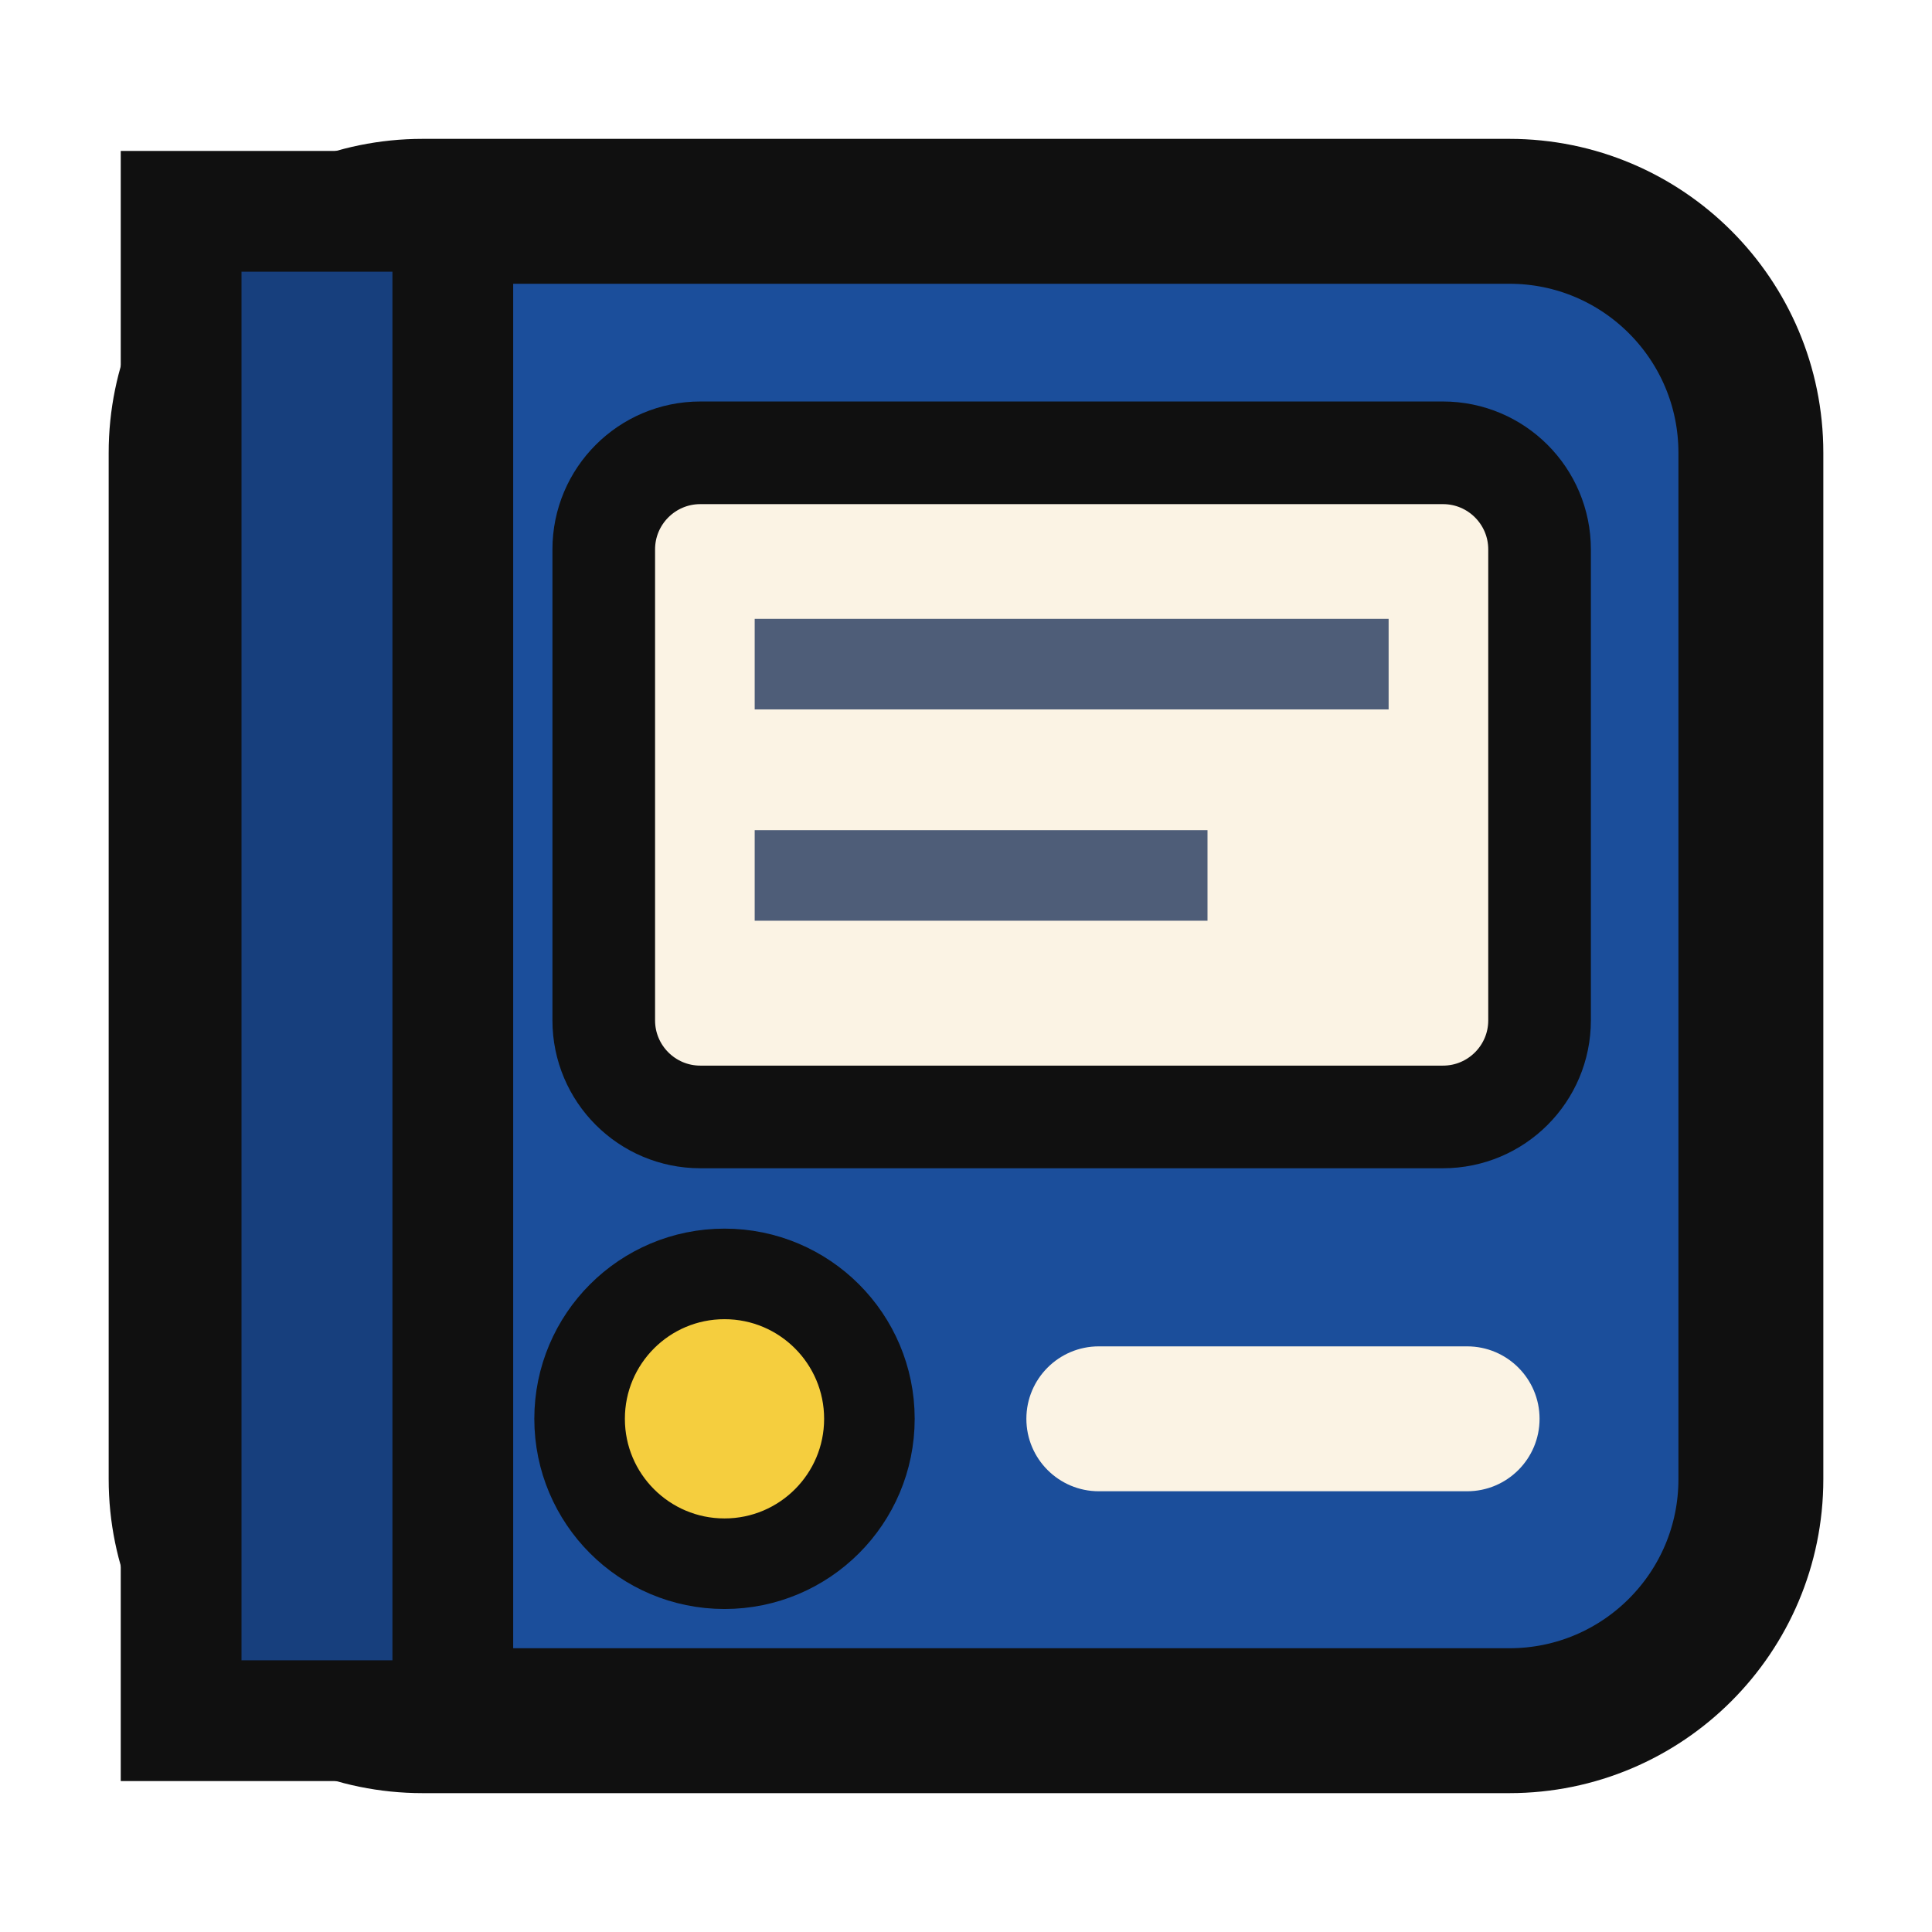
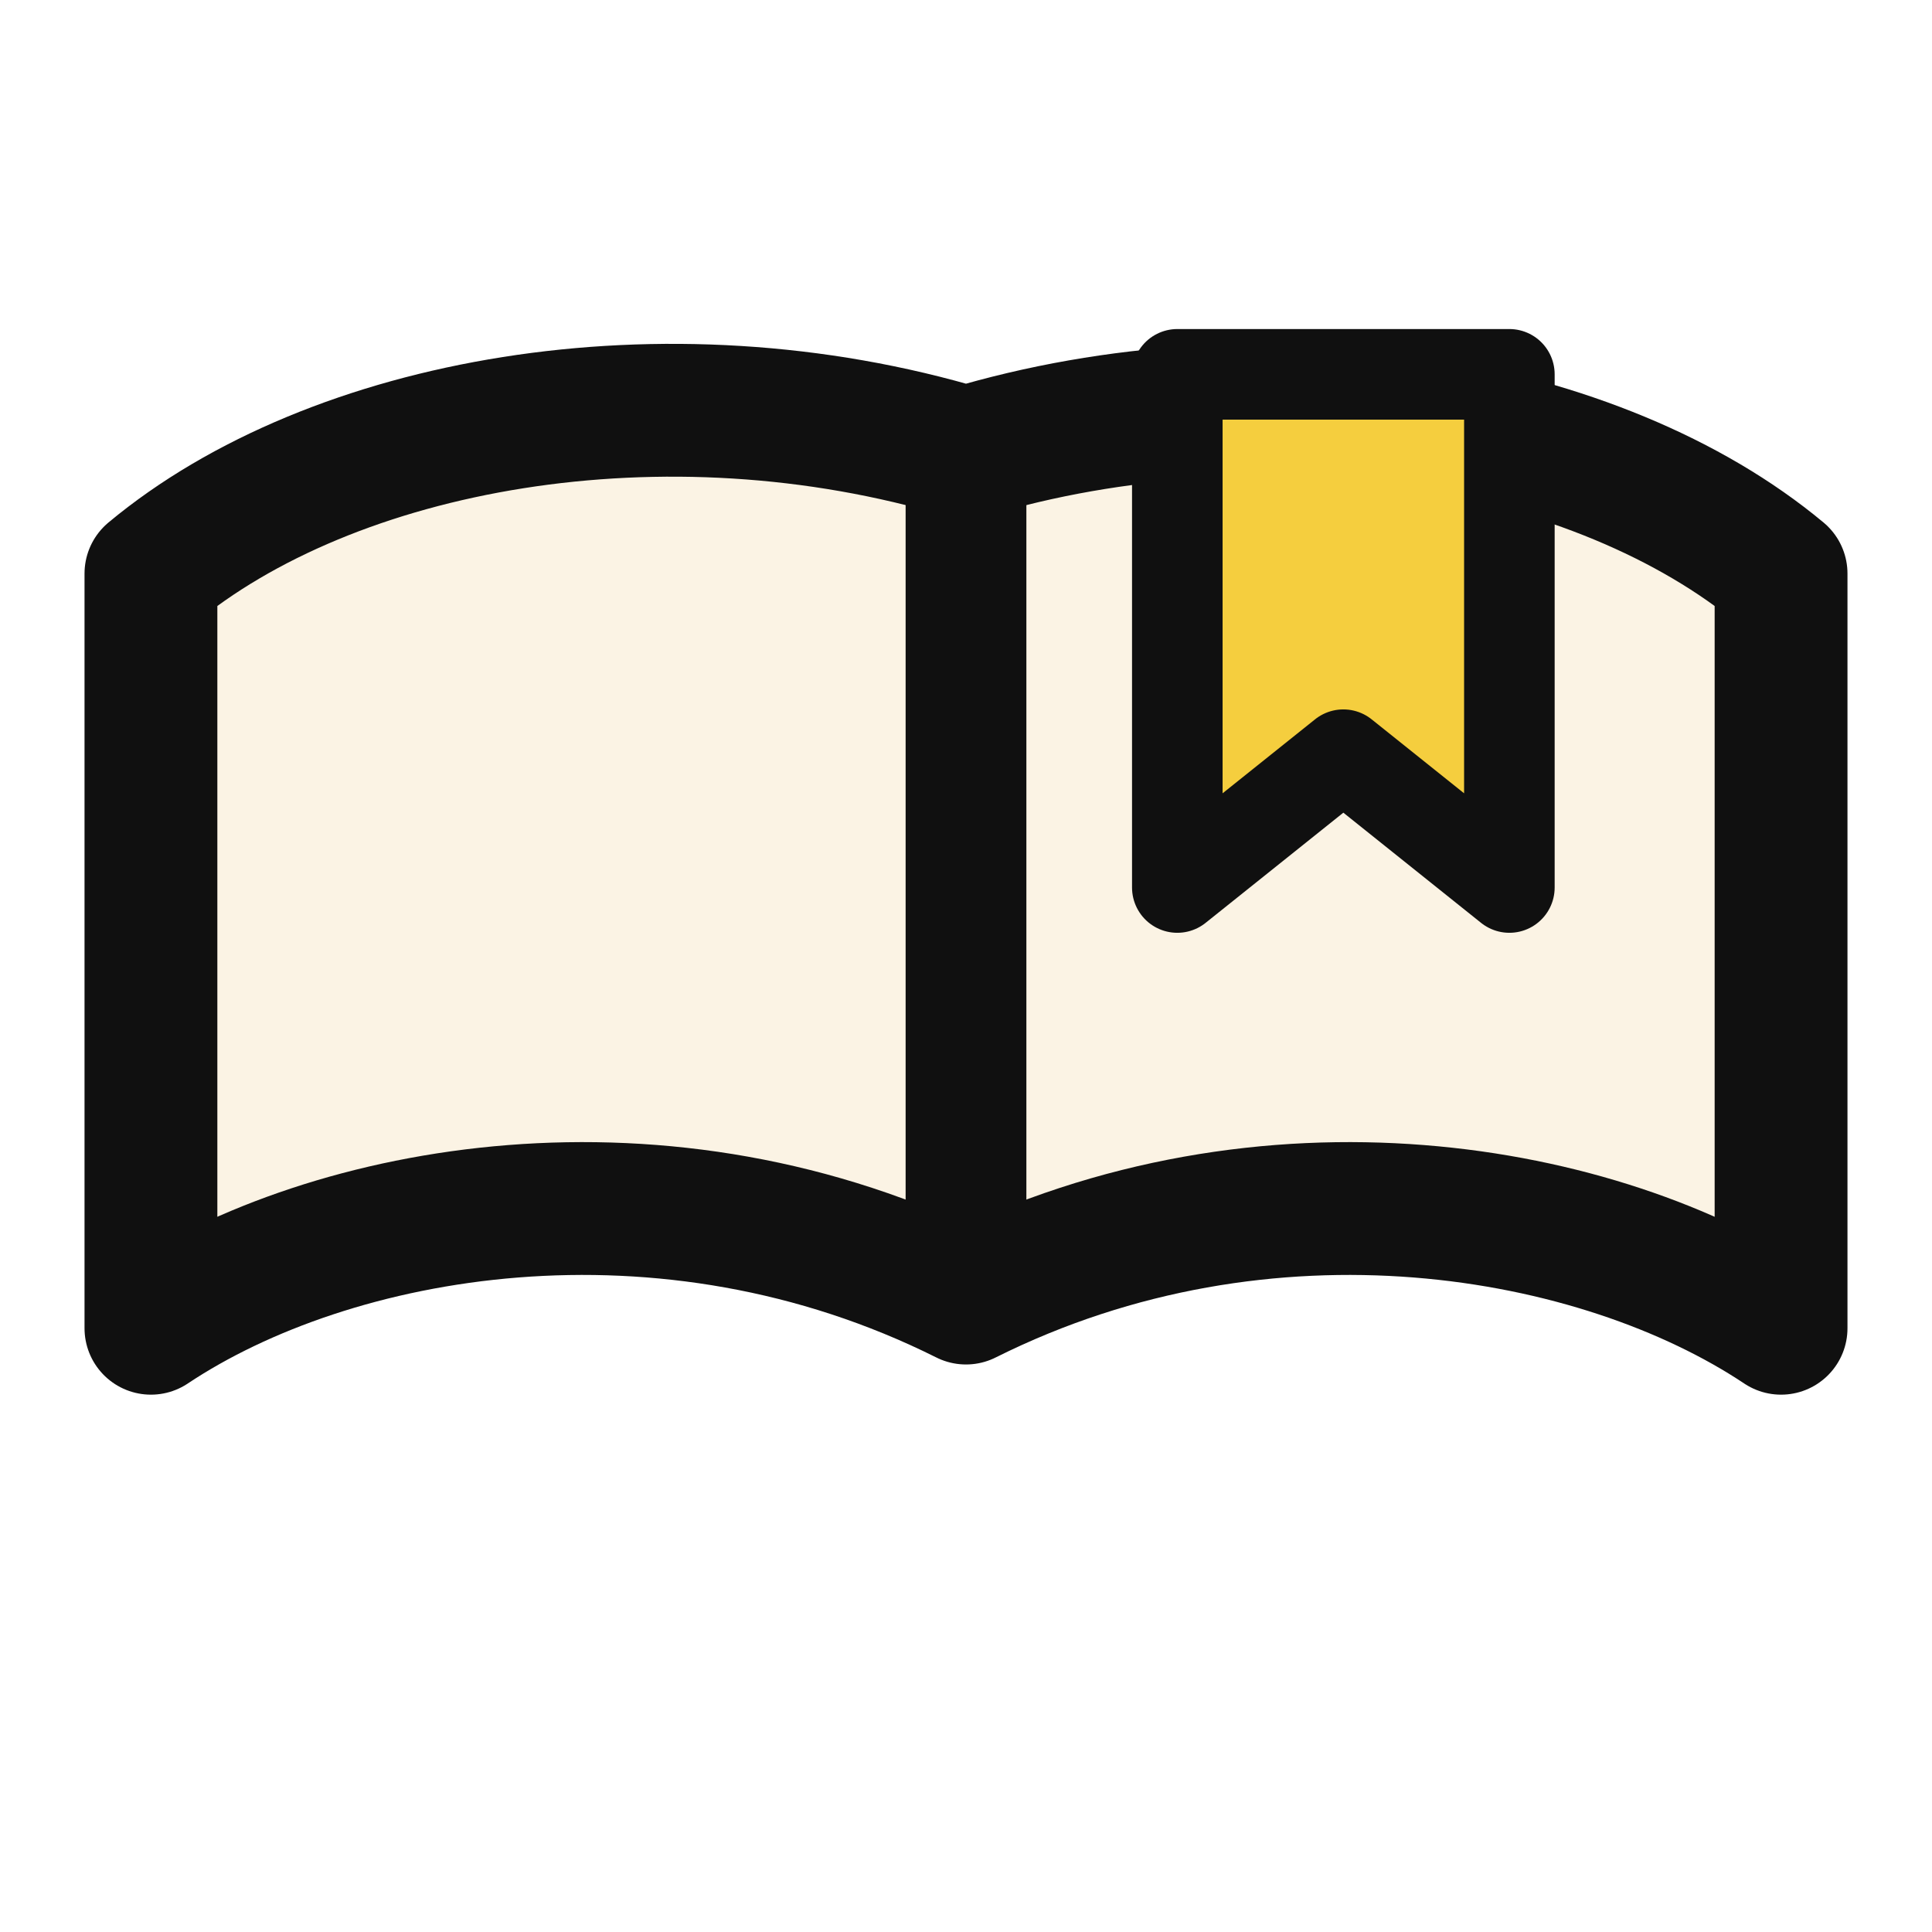
<svg xmlns="http://www.w3.org/2000/svg" viewBox="0 0 32 32" role="img" aria-label="P4P">
-   <rect x="3" y="3.5" width="26" height="25" rx="4" fill="#1B4E9B" stroke="#101010" stroke-width="2.4" />
-   <rect x="3" y="3.5" width="4.5" height="25" fill="#173F7D" stroke="#101010" stroke-width="2" />
-   <rect x="10" y="7.5" width="15.5" height="11" rx="1.6" fill="#FBF3E4" stroke="#101010" stroke-width="1.7" />
-   <line x1="12.5" y1="11" x2="23" y2="11" stroke="#4E5D78" stroke-width="1.5" />
-   <line x1="12.5" y1="14.5" x2="20" y2="14.5" stroke="#4E5D78" stroke-width="1.5" />
-   <circle cx="12" cy="23.5" r="2.4" fill="#F5CE3E" stroke="#101010" stroke-width="1.5" />
-   <rect x="17" y="22.3" width="8.5" height="2.4" rx="1.2" fill="#FBF3E4" />
+   <path d="M16 7.5 C11 6 5.5 7 2.5 9.5 v12.5 C5.5 20 11 19 16 21.5 21 19 26.5 20 29.5 22            V9.5 C26.5 7 21 6 16 7.5 z" fill="#FBF3E4" stroke="#101010" stroke-width="2.2" stroke-linejoin="round" />
+   <line x1="16" y1="7.5" x2="16" y2="21.5" stroke="#101010" stroke-width="2" />
+   <path d="M19.5 6.2 h5.5 v8.5 l-2.75 -2.2 -2.75 2.2 z" fill="#F5CE3E" stroke="#101010" stroke-width="1.5" stroke-linejoin="round" />
</svg>
